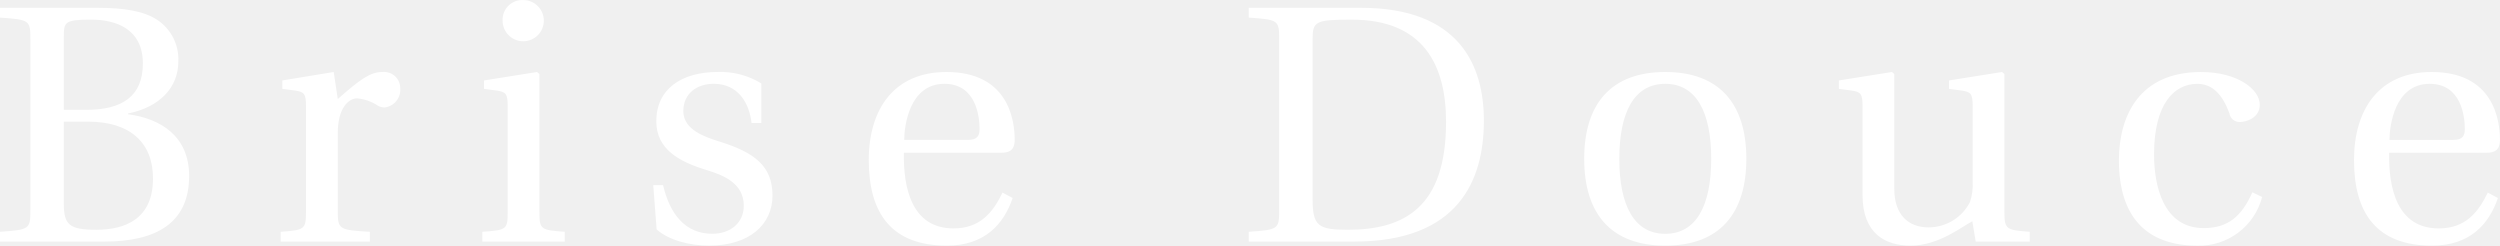
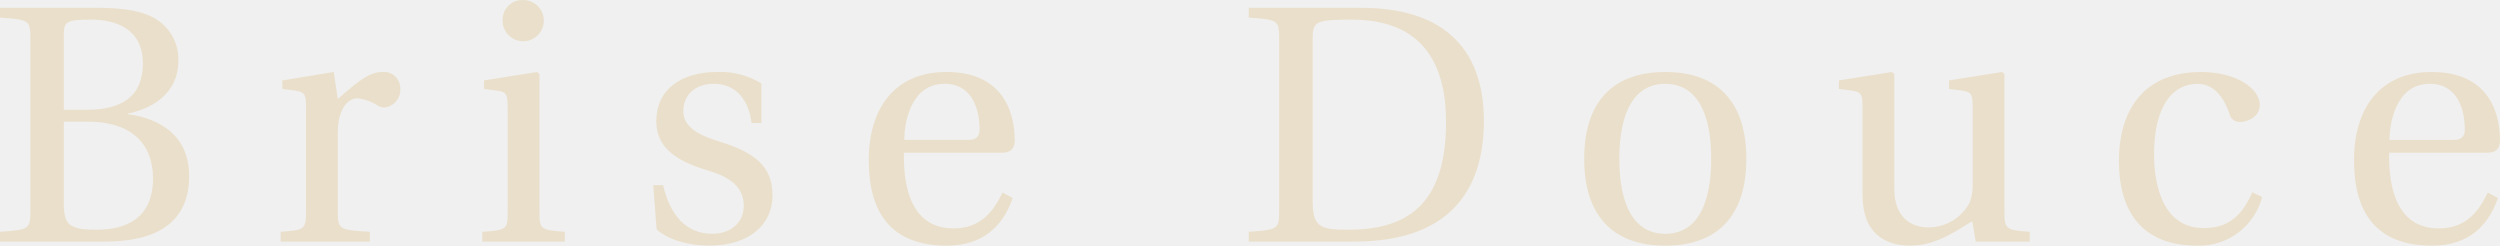
<svg xmlns="http://www.w3.org/2000/svg" width="355.25" height="34.907">
-   <path d="M-.004 34.328h14.881c7.3 0 12-2.64 12-9.313 0-5.664-4.032-8.16-8.688-8.784v-.1c4.512-.913 7.152-3.7 7.152-7.393a6.709 6.709 0 00-2.976-5.9c-1.872-1.248-4.656-1.728-8.5-1.728H-.004v1.392c4.224.288 4.32.384 4.32 3.072v24.289c0 2.689-.1 2.785-4.32 3.073v1.392zm9.073-5.377V17.287h3.456c5.952 0 9.217 2.976 9.217 8.064 0 5.76-3.936 7.3-8.065 7.3-3.841-.003-4.608-.723-4.608-3.7zm0-13.344V5.19c0-2.064.144-2.4 3.888-2.4 3.5 0 7.345 1.3 7.345 6.24 0 4.7-3.024 6.577-8.017 6.577H9.069zm30.816 18.721h12.673v-1.392c-4.273-.24-4.561-.336-4.561-2.785V18.919c0-3.7 1.632-4.945 2.736-4.945a6.3 6.3 0 012.977 1.056 2.011 2.011 0 00.96.24 2.529 2.529 0 002.208-2.688 2.313 2.313 0 00-2.544-2.352c-1.728 0-3.169 1.056-6.337 3.84l-.576-3.84-7.3 1.2v1.2l1.824.24c1.248.192 1.536.432 1.536 2.16v15.121c0 2.449-.24 2.545-3.6 2.785v1.392zM71.42 2.934A2.929 2.929 0 1074.349.006a2.8 2.8 0 00-2.93 2.928zm-2.88 31.394h11.713v-1.392c-3.408-.24-3.6-.336-3.6-2.785V10.519l-.336-.288-7.537 1.2v1.2l1.824.24c1.248.192 1.536.432 1.536 2.16v15.121c0 2.449-.144 2.545-3.6 2.785v1.392zm24.287-8.017l.48 6.289c1.729 1.536 4.657 2.3 7.489 2.3 5.712 0 8.977-3.024 8.977-7.105 0-4.224-2.593-6.144-7.537-7.68-1.968-.624-5.136-1.632-5.136-4.32 0-2.5 1.92-3.889 4.32-3.889 3.408 0 5.04 2.64 5.376 5.569h1.392v-5.617a11.068 11.068 0 00-6.192-1.632c-5.184 0-8.737 2.448-8.737 7.009 0 3.984 3.265 5.76 7.249 6.96 2.16.672 5.184 1.776 5.184 5.04 0 2.449-1.92 3.985-4.464 3.985-3.888 0-6.048-2.833-7.008-6.913h-1.393zm30.624-3.552c0 7.584 3.264 12.145 11.089 12.145 5.328 0 8.064-2.976 9.36-6.769l-1.44-.768c-1.344 2.784-3.168 5.089-6.96 5.089-5.953 0-7.153-5.761-7.057-10.753h13.826c1.008 0 1.92-.24 1.92-1.824 0-2.832-.912-9.649-9.7-9.649-7.487 0-11.039 5.328-11.039 12.529zm5.04-2.88c0-1.968.72-7.969 5.713-7.969 4.464 0 4.992 4.561 4.992 6.433 0 .912-.288 1.536-1.632 1.536h-9.073zm48.959 14.449h14.977c14.737 0 18.433-8.593 18.433-17.185 0-7.873-3.5-16.033-17.473-16.033h-15.938v1.392c4.224.288 4.32.384 4.32 3.072v24.289c0 2.689-.1 2.785-4.32 3.073v1.392zm9.073-6v-22.8c0-2.5.432-2.736 5.568-2.736 10.177 0 13.393 6.432 13.393 14.545 0 12.1-5.905 15.313-13.969 15.313-4.177-.002-4.993-.531-4.993-4.323zm38.591-5.76c0 7.776 3.792 12.337 11.52 12.337s11.521-4.561 11.521-12.337-3.792-12.337-11.521-12.337-11.521 4.559-11.521 12.336zm4.992 0c0-6.624 2.112-10.657 6.528-10.657s6.529 4.033 6.529 10.657-2.112 10.657-6.529 10.657-6.529-4.034-6.529-10.658zm31.2-9.937l1.825.24c1.248.192 1.536.432 1.536 2.16v12.673c0 5.521 3.264 7.2 6.816 7.2 4.08 0 7.393-2.784 8.785-3.457l.48 2.881h7.68v-1.392c-3.312-.24-3.6-.336-3.6-2.785V10.519l-.336-.288-7.537 1.2v1.2l1.825.24c1.248.192 1.536.432 1.536 2.16v10.8a7.7 7.7 0 01-.384 2.88 6.6 6.6 0 01-5.905 3.6c-2.784 0-4.848-1.729-4.848-5.473V10.519l-.336-.288-7.537 1.2v1.2zm39.792 10.177c0 8.016 3.936 12.1 11.137 12.1a9.255 9.255 0 009.216-6.913l-1.392-.672c-1.488 3.36-3.408 5.089-6.912 5.089-5.713 0-7.057-5.953-7.057-10.465 0-7.153 2.832-10.033 6.145-10.033 2.208 0 3.6 1.584 4.56 4.177a1.456 1.456 0 001.488 1.248c.96 0 2.832-.624 2.832-2.449 0-2.208-3.168-4.656-8.352-4.656-8.739-.004-11.667 6.185-11.667 12.573zm33.407-.048c0 7.584 3.264 12.145 11.089 12.145 5.328 0 8.064-2.976 9.361-6.769l-1.441-.768c-1.344 2.784-3.168 5.089-6.96 5.089-5.952 0-7.152-5.761-7.056-10.753h13.824c1.009 0 1.921-.24 1.921-1.824 0-2.832-.912-9.649-9.7-9.649-7.487-.001-11.04 5.327-11.04 12.528zm5.041-2.88c0-1.968.72-7.969 5.712-7.969 4.464 0 4.992 4.561 4.992 6.433 0 .912-.288 1.536-1.632 1.536h-9.072z" fill="#fff" fill-rule="evenodd" />
+   <path d="M-.004 34.328h14.881c7.3 0 12-2.64 12-9.313 0-5.664-4.032-8.16-8.688-8.784v-.1c4.512-.913 7.152-3.7 7.152-7.393a6.709 6.709 0 00-2.976-5.9c-1.872-1.248-4.656-1.728-8.5-1.728H-.004v1.392c4.224.288 4.32.384 4.32 3.072v24.289c0 2.689-.1 2.785-4.32 3.073v1.392zm9.073-5.377V17.287h3.456c5.952 0 9.217 2.976 9.217 8.064 0 5.76-3.936 7.3-8.065 7.3-3.841-.003-4.608-.723-4.608-3.7zm0-13.344V5.19c0-2.064.144-2.4 3.888-2.4 3.5 0 7.345 1.3 7.345 6.24 0 4.7-3.024 6.577-8.017 6.577H9.069zm30.816 18.721h12.673v-1.392c-4.273-.24-4.561-.336-4.561-2.785V18.919c0-3.7 1.632-4.945 2.736-4.945a6.3 6.3 0 012.977 1.056 2.011 2.011 0 00.96.24 2.529 2.529 0 002.208-2.688 2.313 2.313 0 00-2.544-2.352c-1.728 0-3.169 1.056-6.337 3.84l-.576-3.84-7.3 1.2v1.2l1.824.24c1.248.192 1.536.432 1.536 2.16v15.121c0 2.449-.24 2.545-3.6 2.785v1.392zM71.42 2.934A2.929 2.929 0 1074.349.006a2.8 2.8 0 00-2.93 2.928zm-2.88 31.394h11.713v-1.392c-3.408-.24-3.6-.336-3.6-2.785V10.519l-.336-.288-7.537 1.2v1.2l1.824.24c1.248.192 1.536.432 1.536 2.16v15.121c0 2.449-.144 2.545-3.6 2.785v1.392zm24.287-8.017l.48 6.289c1.729 1.536 4.657 2.3 7.489 2.3 5.712 0 8.977-3.024 8.977-7.105 0-4.224-2.593-6.144-7.537-7.68-1.968-.624-5.136-1.632-5.136-4.32 0-2.5 1.92-3.889 4.32-3.889 3.408 0 5.04 2.64 5.376 5.569h1.392v-5.617a11.068 11.068 0 00-6.192-1.632c-5.184 0-8.737 2.448-8.737 7.009 0 3.984 3.265 5.76 7.249 6.96 2.16.672 5.184 1.776 5.184 5.04 0 2.449-1.92 3.985-4.464 3.985-3.888 0-6.048-2.833-7.008-6.913h-1.393zm30.624-3.552c0 7.584 3.264 12.145 11.089 12.145 5.328 0 8.064-2.976 9.36-6.769l-1.44-.768c-1.344 2.784-3.168 5.089-6.96 5.089-5.953 0-7.153-5.761-7.057-10.753h13.826c1.008 0 1.92-.24 1.92-1.824 0-2.832-.912-9.649-9.7-9.649-7.487 0-11.039 5.328-11.039 12.529zm5.04-2.88c0-1.968.72-7.969 5.713-7.969 4.464 0 4.992 4.561 4.992 6.433 0 .912-.288 1.536-1.632 1.536h-9.073zm48.959 14.449h14.977c14.737 0 18.433-8.593 18.433-17.185 0-7.873-3.5-16.033-17.473-16.033h-15.938v1.392c4.224.288 4.32.384 4.32 3.072v24.289c0 2.689-.1 2.785-4.32 3.073v1.392zm9.073-6v-22.8c0-2.5.432-2.736 5.568-2.736 10.177 0 13.393 6.432 13.393 14.545 0 12.1-5.905 15.313-13.969 15.313-4.177-.002-4.993-.531-4.993-4.323zm38.591-5.76c0 7.776 3.792 12.337 11.52 12.337s11.521-4.561 11.521-12.337-3.792-12.337-11.521-12.337-11.521 4.559-11.521 12.336zm4.992 0c0-6.624 2.112-10.657 6.528-10.657s6.529 4.033 6.529 10.657-2.112 10.657-6.529 10.657-6.529-4.034-6.529-10.658zm31.2-9.937l1.825.24c1.248.192 1.536.432 1.536 2.16v12.673c0 5.521 3.264 7.2 6.816 7.2 4.08 0 7.393-2.784 8.785-3.457l.48 2.881h7.68v-1.392c-3.312-.24-3.6-.336-3.6-2.785V10.519l-.336-.288-7.537 1.2v1.2l1.825.24c1.248.192 1.536.432 1.536 2.16v10.8a7.7 7.7 0 01-.384 2.88 6.6 6.6 0 01-5.905 3.6c-2.784 0-4.848-1.729-4.848-5.473V10.519l-.336-.288-7.537 1.2v1.2zm39.792 10.177c0 8.016 3.936 12.1 11.137 12.1a9.255 9.255 0 009.216-6.913l-1.392-.672c-1.488 3.36-3.408 5.089-6.912 5.089-5.713 0-7.057-5.953-7.057-10.465 0-7.153 2.832-10.033 6.145-10.033 2.208 0 3.6 1.584 4.56 4.177a1.456 1.456 0 001.488 1.248c.96 0 2.832-.624 2.832-2.449 0-2.208-3.168-4.656-8.352-4.656-8.739-.004-11.667 6.185-11.667 12.573zm33.407-.048c0 7.584 3.264 12.145 11.089 12.145 5.328 0 8.064-2.976 9.361-6.769l-1.441-.768c-1.344 2.784-3.168 5.089-6.96 5.089-5.952 0-7.152-5.761-7.056-10.753h13.824c1.009 0 1.921-.24 1.921-1.824 0-2.832-.912-9.649-9.7-9.649-7.487-.001-11.04 5.327-11.04 12.528zm5.041-2.88c0-1.968.72-7.969 5.712-7.969 4.464 0 4.992 4.561 4.992 6.433 0 .912-.288 1.536-1.632 1.536h-9.072z" fill="#eadfca" fill-rule="evenodd" />
</svg>
